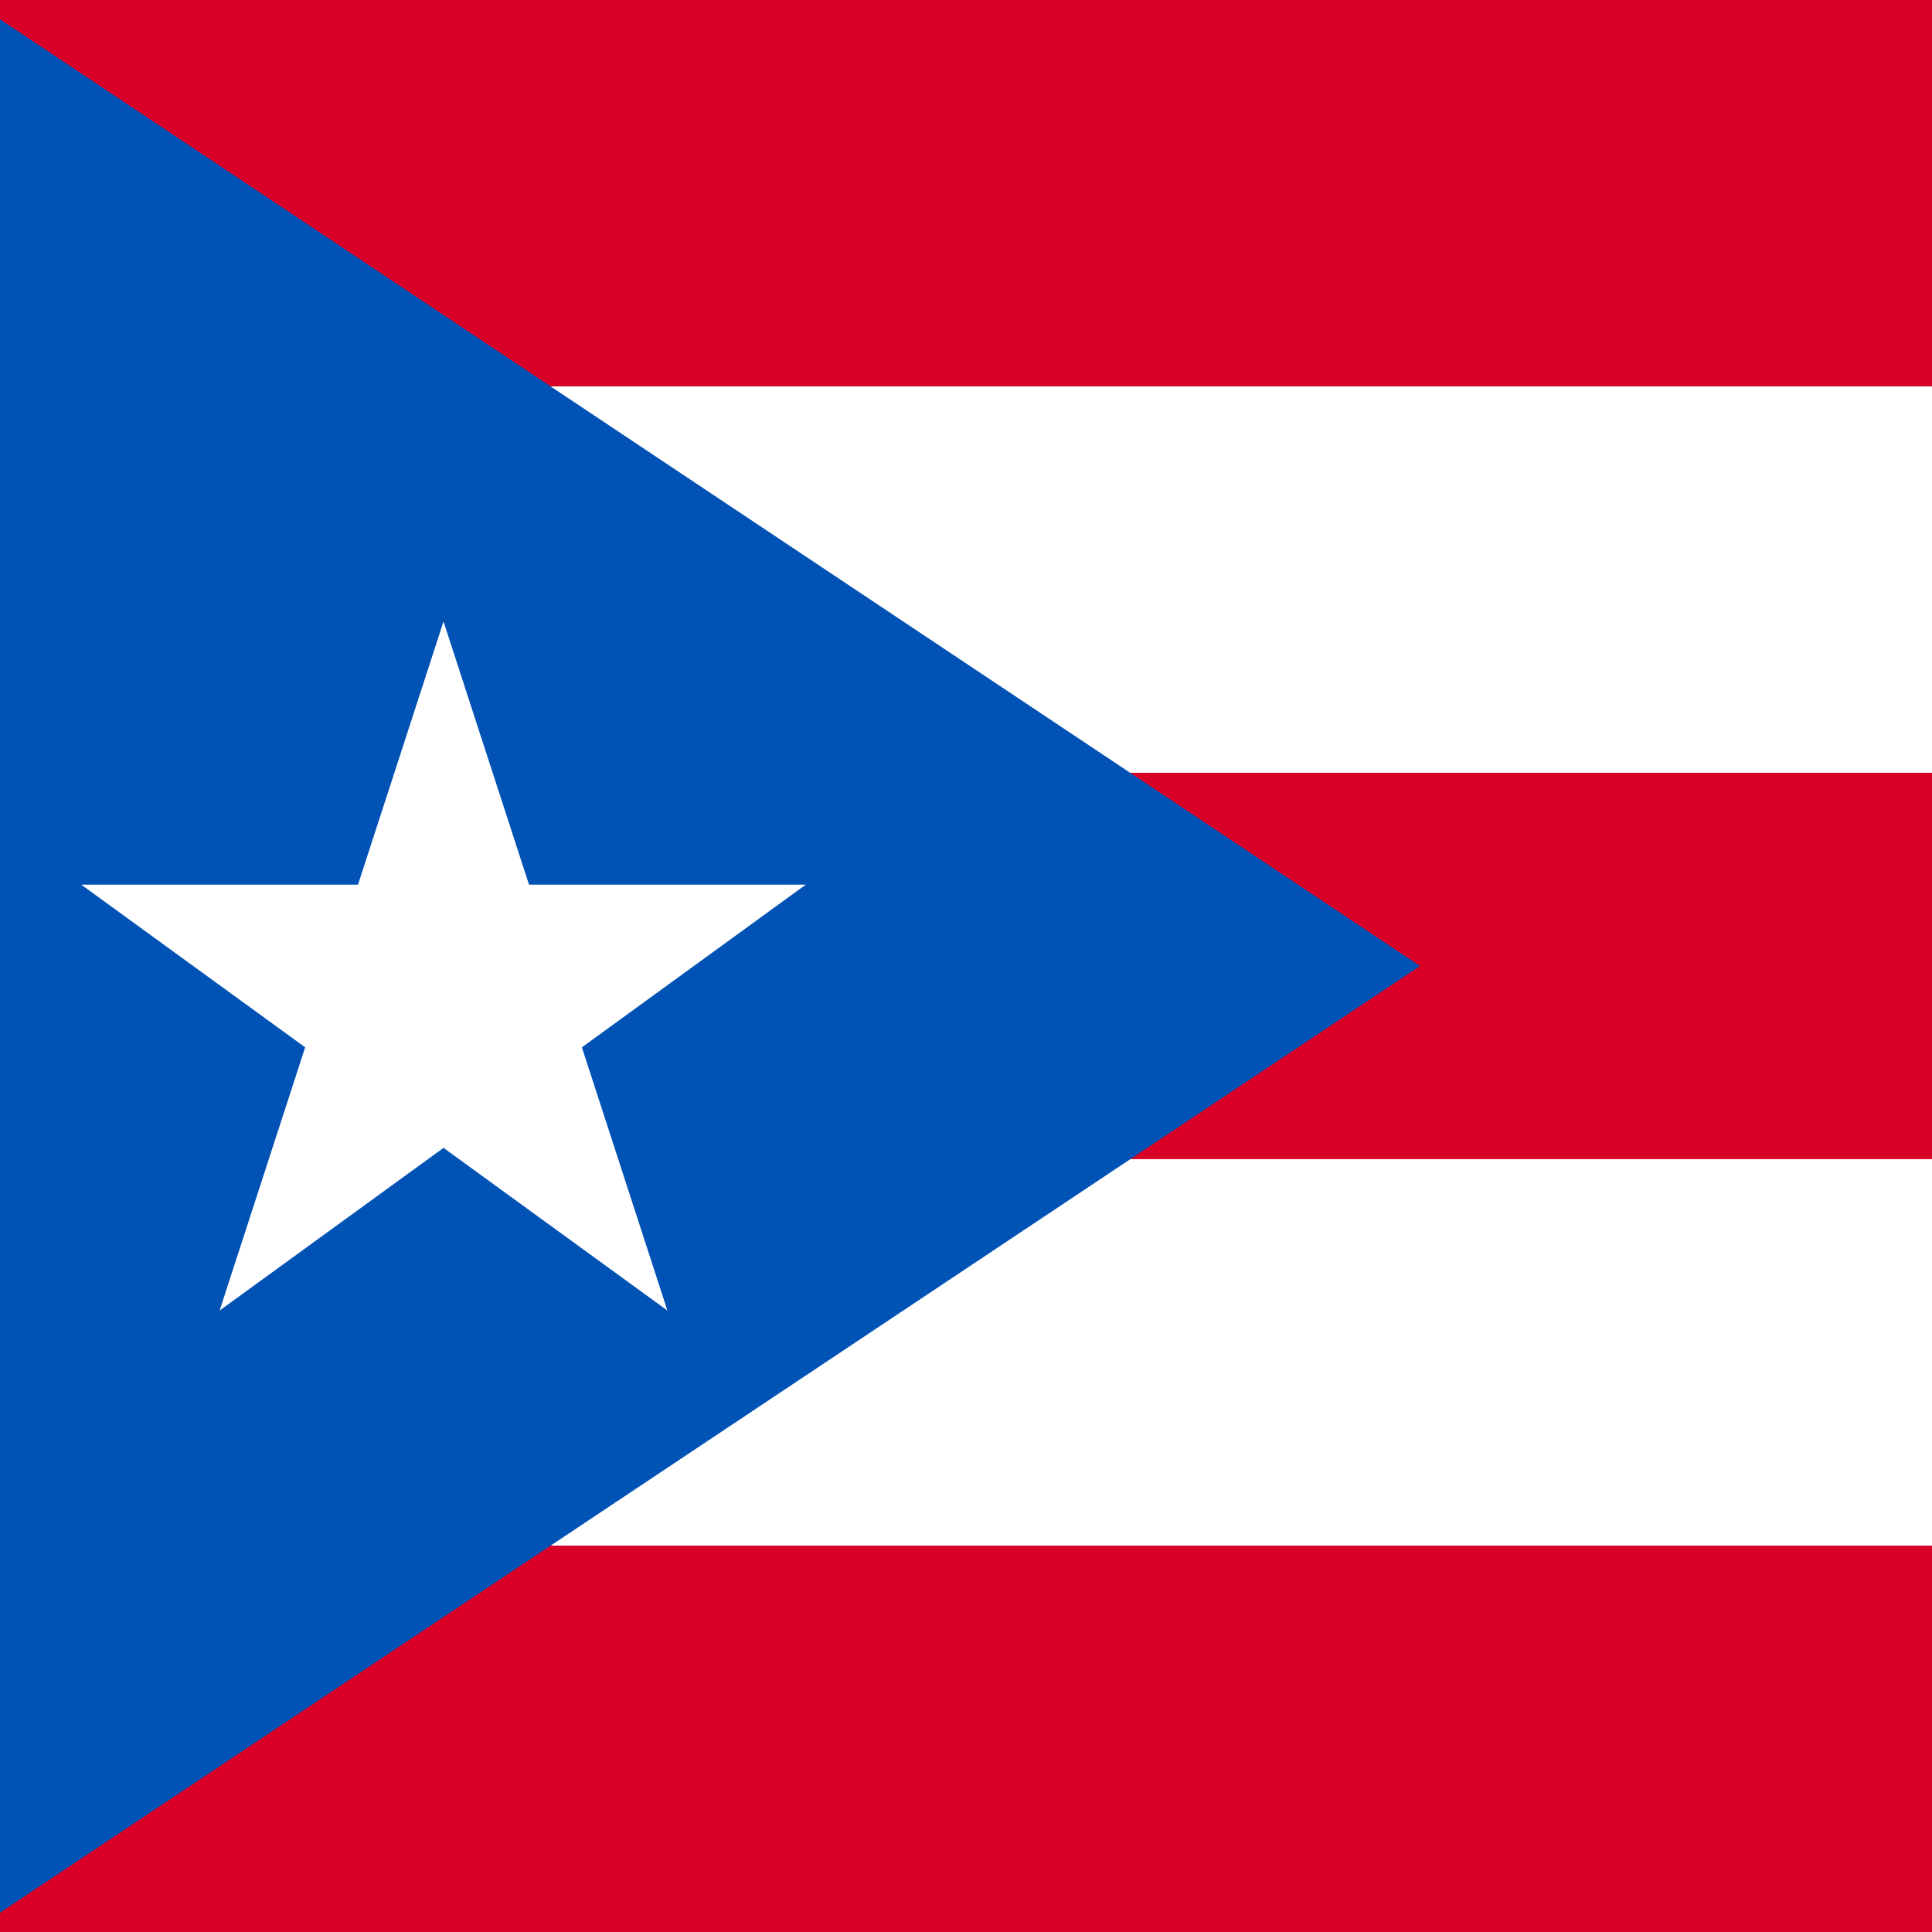
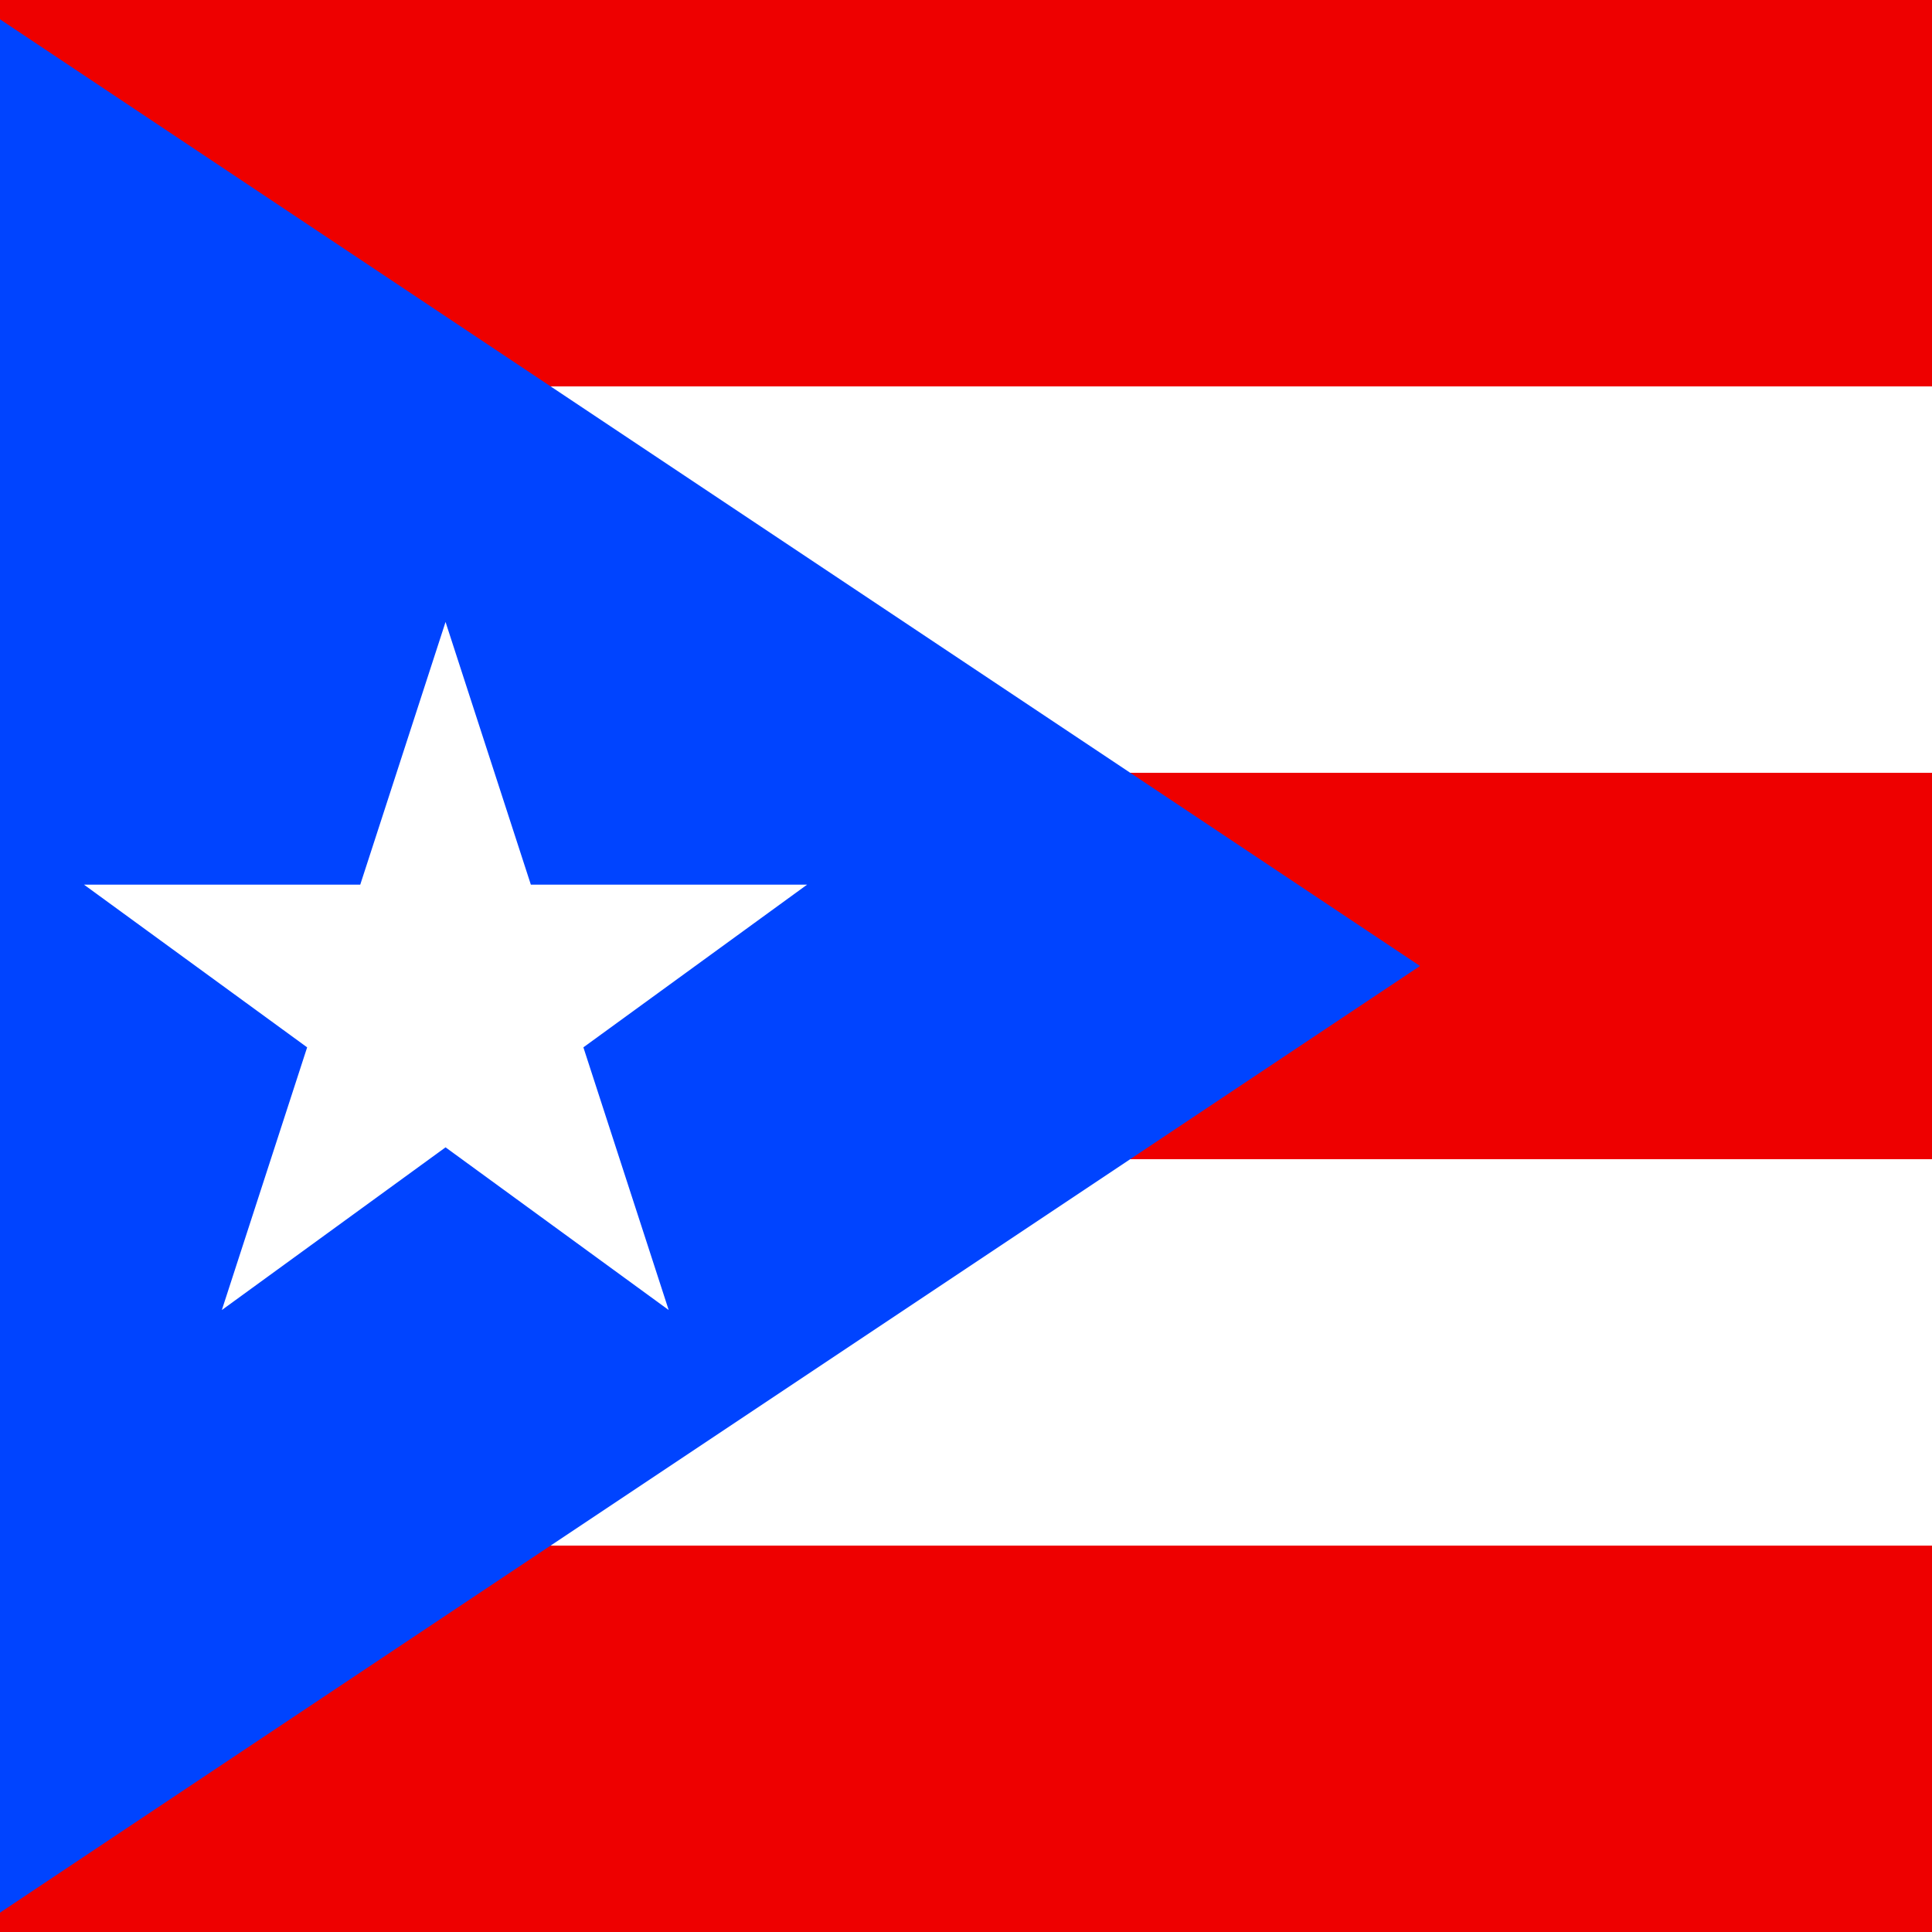
- <svg xmlns="http://www.w3.org/2000/svg" viewBox="5.12 85.333 341.333 341.333">
-   <path fill="#FFF" d="M0 85.337h512v341.326H0z" />
-   <g fill="#D80027">
-     <path d="M0 85.337h512V153.6H0zM0 221.863h512v68.263H0zM0 358.4h512v68.263H0z" />
+ <svg xmlns="http://www.w3.org/2000/svg" viewBox="5.13 0 342 342">
+   <path fill="#FFF" d="M0 0h513v342H0z" />
+   <g fill="#E00">
+     <path d="M0 0h513v68.4H0zM0 136.8h513v68.4H0zM0 273.6h513V342H0z" />
  </g>
-   <path fill="#0052B4" d="M256 256.006 0 426.668V85.331z" />
-   <path fill="#FFF" d="m83.477 195.132 15.107 46.498h48.894l-39.554 28.739 15.107 46.499-39.554-28.738-39.555 28.738 15.11-46.499-39.554-28.739H68.37z" />
+   <path fill="#04F" d="M256.5 171 0 342V0z" />
+   <path fill="#FFF" d="m84 110.1 15.1 46.5H148l-39.6 28.8 15.1 46.5L84 203.1l-39.6 28.8 15.1-46.5L20 156.6h48.9z" />
</svg>
